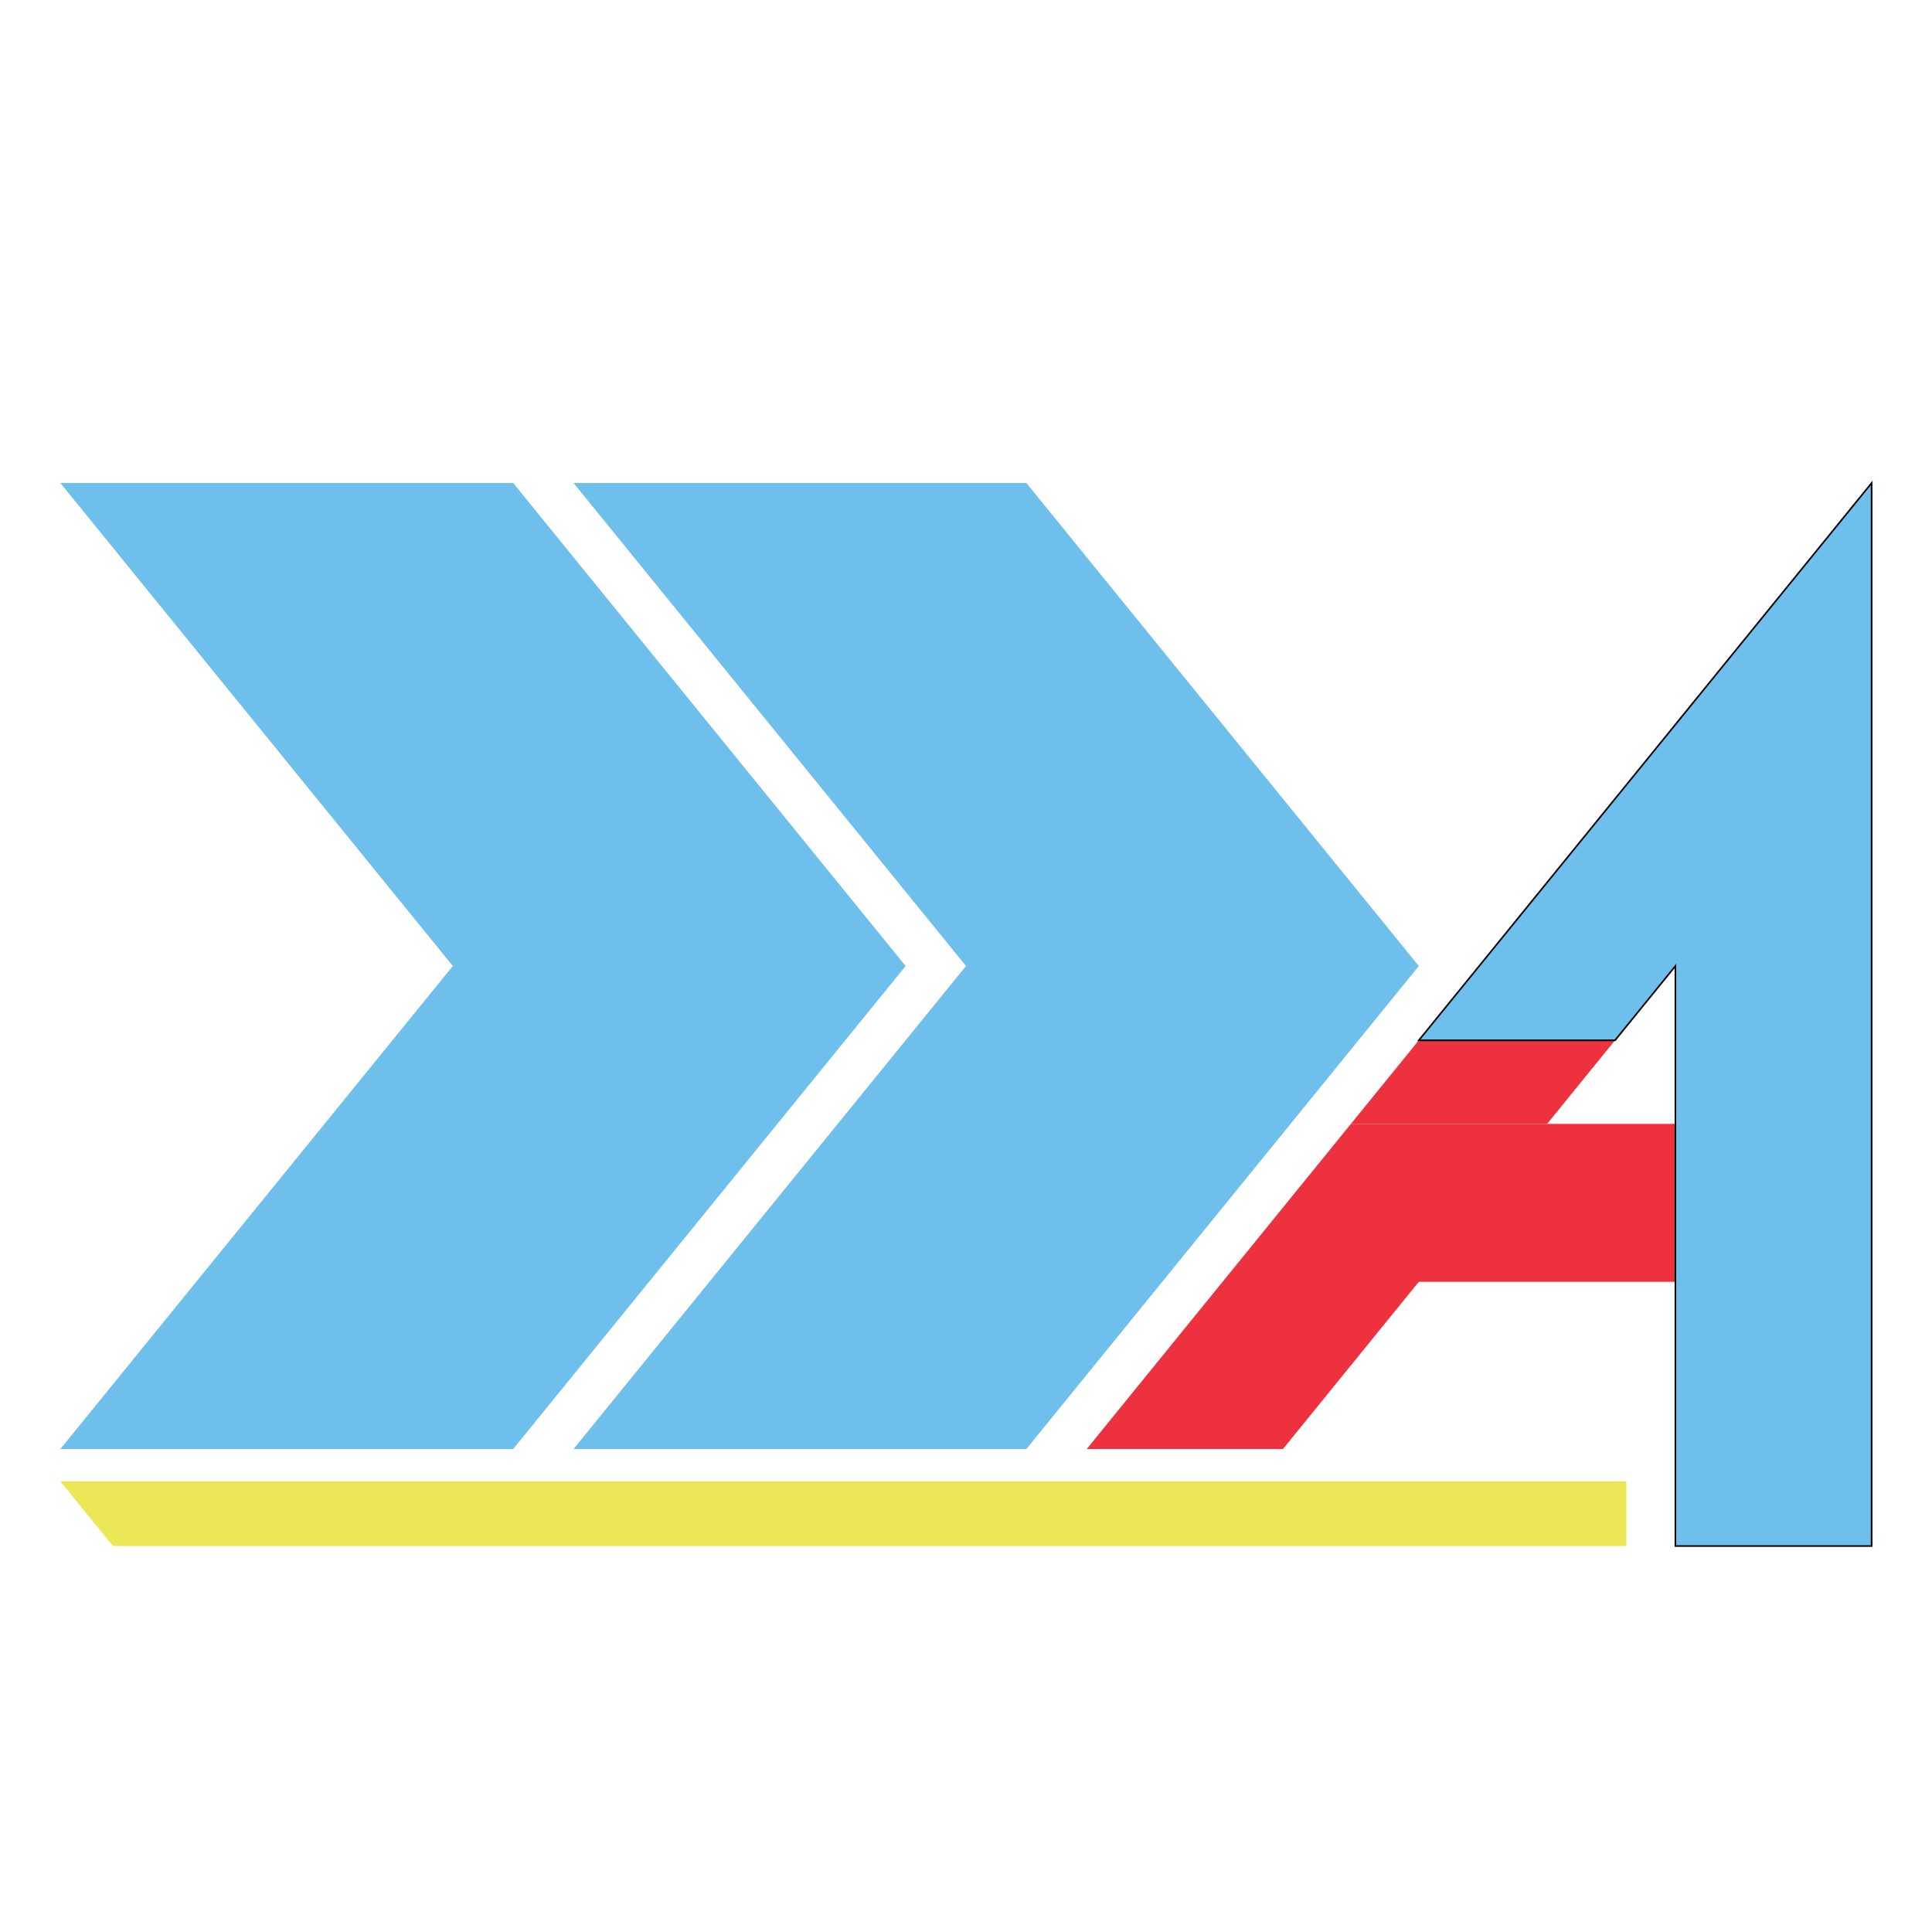
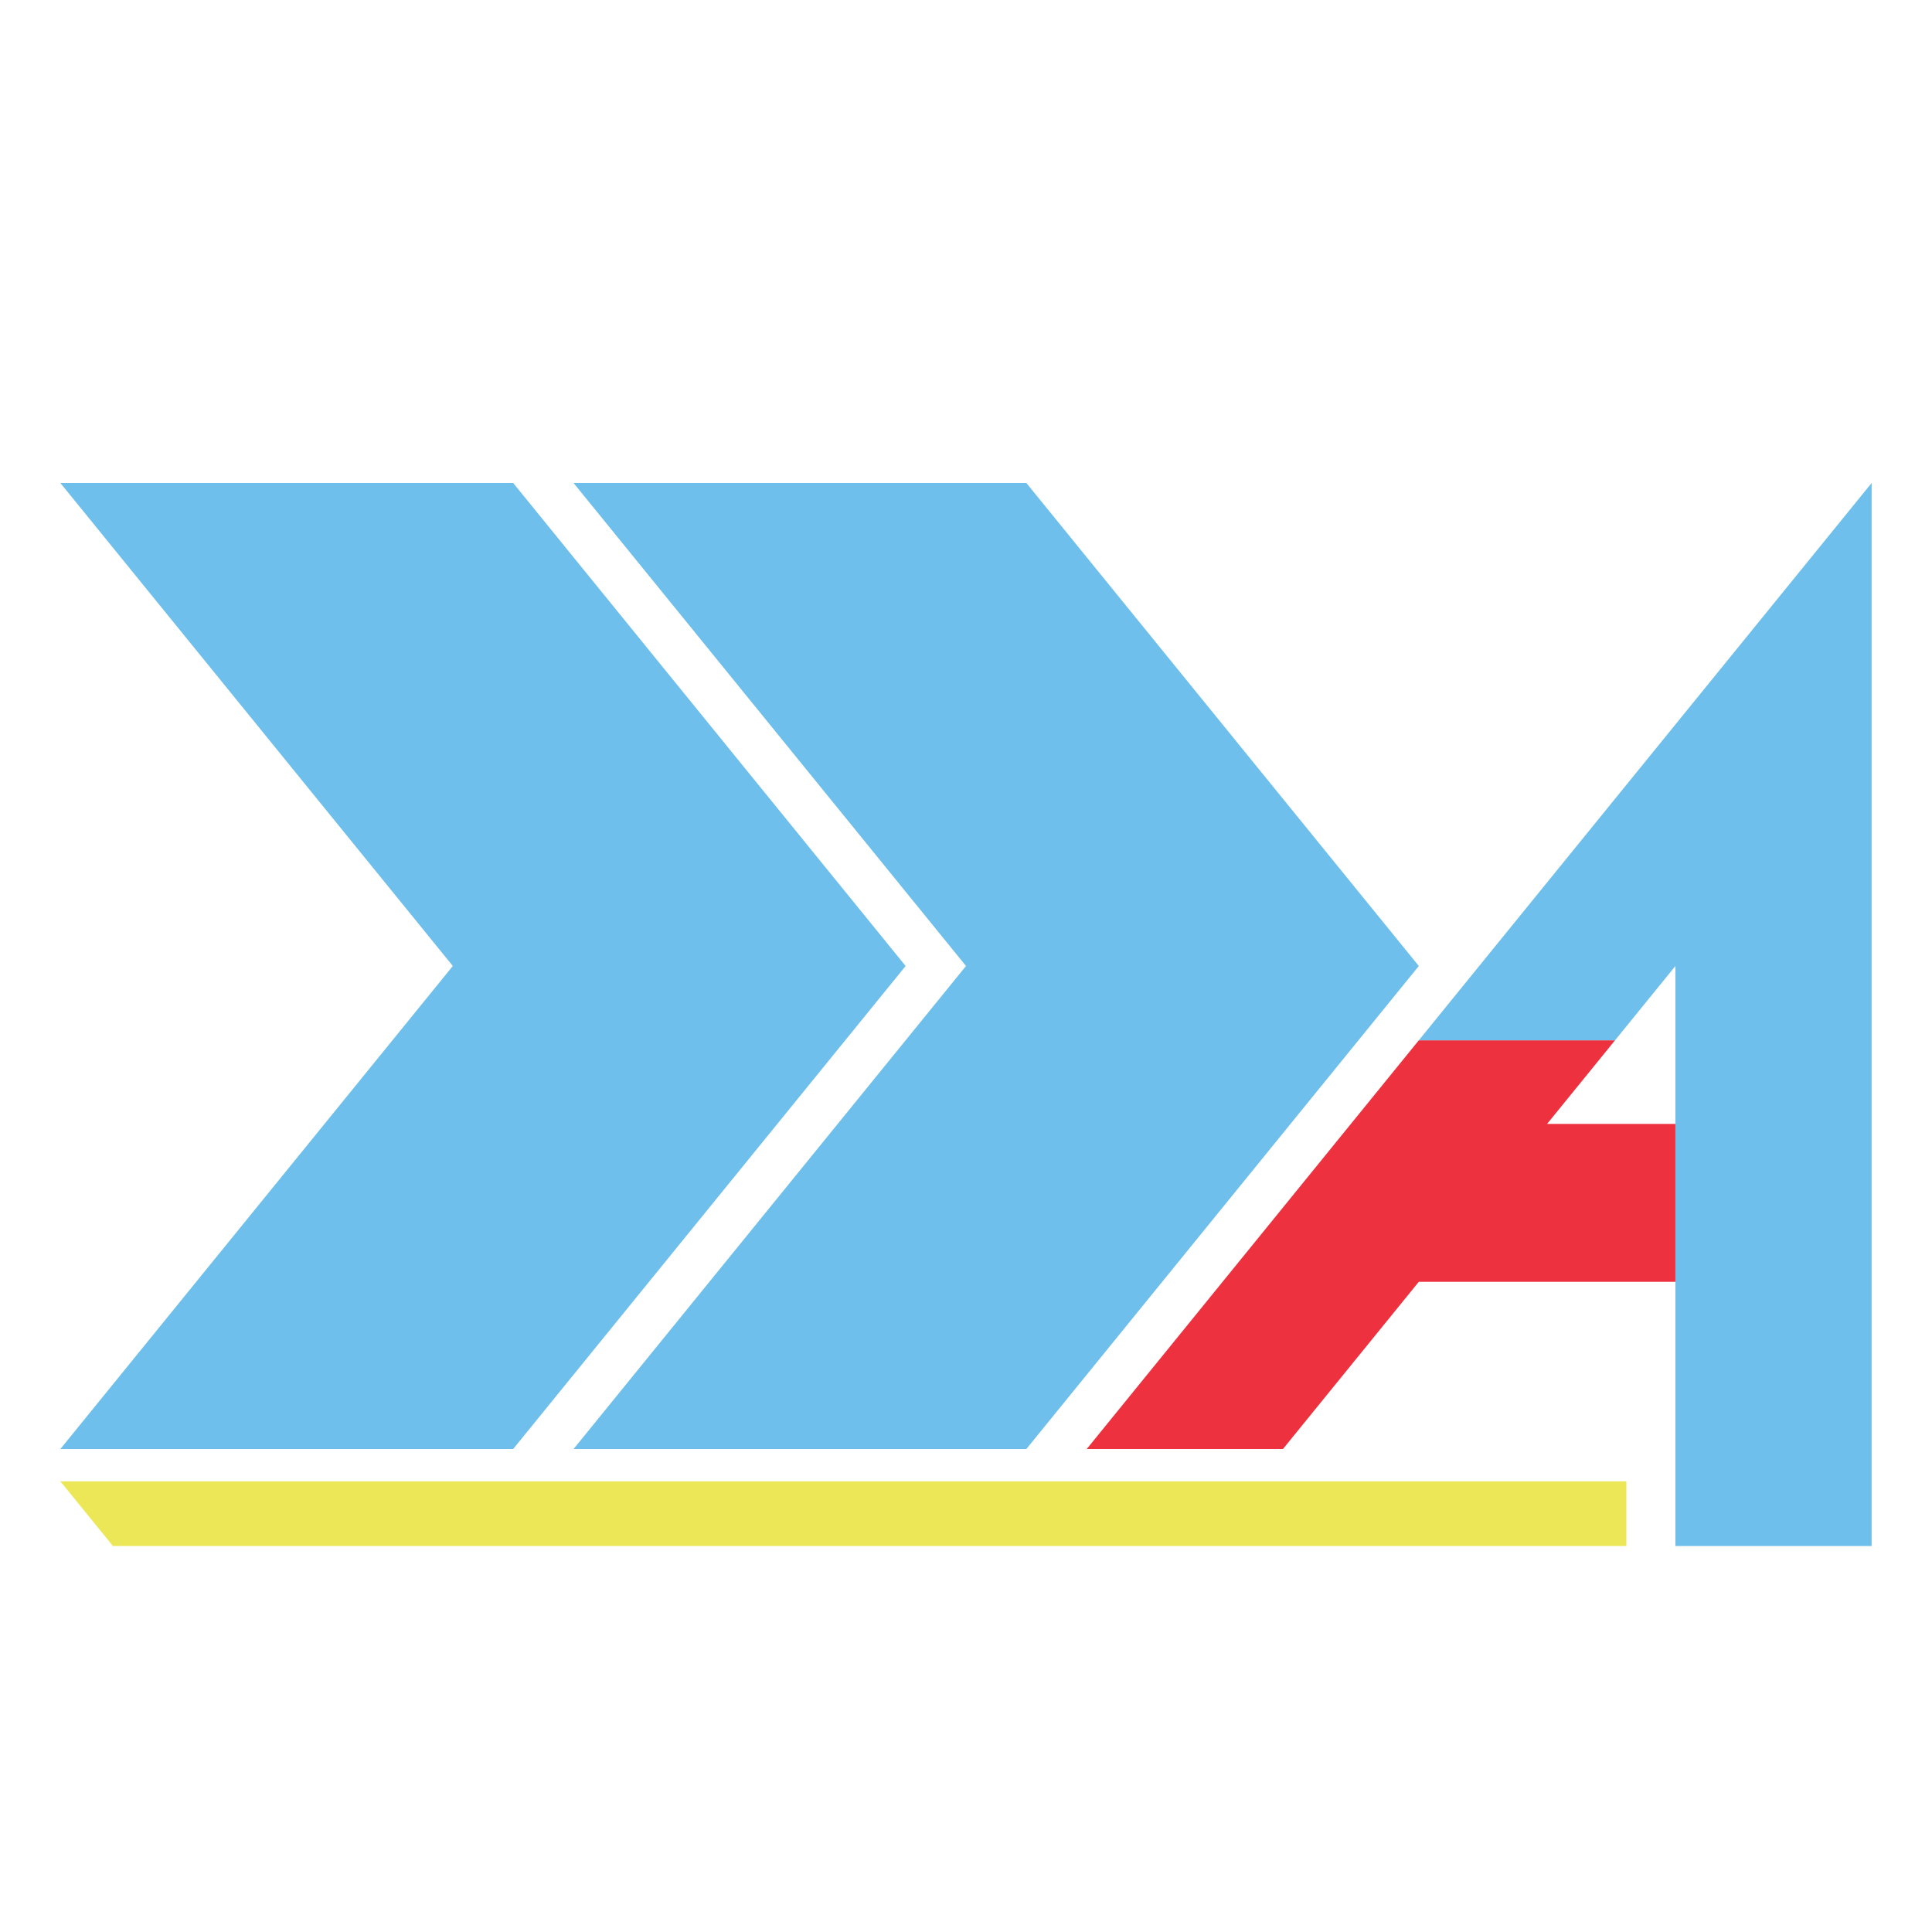
- <svg xmlns="http://www.w3.org/2000/svg" width="1200" height="1200" viewBox="0 0 317.5 317.5" version="1.1" id="svg8">
+ <svg xmlns="http://www.w3.org/2000/svg" id="svg8" version="1.1" viewBox="0 0 317.5 317.5" height="1200" width="1200">
  <defs id="defs2" />
  <g id="layer2" />
  <g id="layer1">
-     <path style="fill:#6ebfeb;stroke:none;stroke-width:0.265px;stroke-linecap:butt;stroke-linejoin:miter;stroke-opacity:1;fill-opacity:1" d="m 94.258,79.375 h 74.414 l 64.492,79.375 -64.492,79.375 H 94.258 L 158.75,158.75 Z" id="path1060" />
-     <path style="fill:#6ebfeb;stroke:none;stroke-width:0;stroke-linecap:butt;stroke-linejoin:miter;stroke-opacity:1;fill-opacity:1;stroke-miterlimit:4;stroke-dasharray:none" d="m 84.336,79.375 64.492,79.375 -64.492,79.375 H 9.922 L 74.414,158.75 9.922,79.375 Z" id="path1064" />
-     <path style="fill:#ed313e;stroke:none;stroke-width:0;stroke-linecap:butt;stroke-linejoin:miter;stroke-opacity:1;fill-opacity:1;stroke-miterlimit:4;stroke-dasharray:none" d="m 275.332,184.7 h -53.33 l -43.408,53.425 h 32.246 l 22.324,-27.476 H 275.332 Z" id="path1070" />
-     <path style="fill:#ebe757;fill-opacity:1;stroke:none;stroke-width:0;stroke-linecap:butt;stroke-linejoin:miter;stroke-miterlimit:4;stroke-dasharray:none;stroke-opacity:1" d="M 9.922,243.44 H 267.27 v 10.631 H 18.559 Z" id="path1120" />
-     <path style="fill:#ed313e;stroke:none;stroke-width:0.265px;stroke-linecap:butt;stroke-linejoin:miter;stroke-opacity:1;fill-opacity:1" d="m 233.164,170.962 -11.162,13.738 32.246,2e-5 11.162,-13.738 z" id="path1142" />
-     <path style="fill:#6ebfeb;stroke:#000000;stroke-width:0.265px;stroke-linecap:butt;stroke-linejoin:miter;stroke-opacity:1;fill-opacity:1" d="m 233.164,170.962 c 0,0 74.414,-91.587 74.414,-91.587 l -3e-5,174.696 H 275.332 v -95.321 l -9.922,12.212 z" id="path901" />
+     <path id="path1060" d="m 94.258,79.375 h 74.414 l 64.492,79.375 -64.492,79.375 H 94.258 L 158.75,158.75 Z" style="fill:#6ebfeb;stroke:none;stroke-width:0.265px;stroke-linecap:butt;stroke-linejoin:miter;stroke-opacity:1;fill-opacity:1" />
+     <path id="path1064" d="m 84.336,79.375 64.492,79.375 -64.492,79.375 H 9.922 L 74.414,158.75 9.922,79.375 Z" style="fill:#6ebfeb;stroke:none;stroke-width:0;stroke-linecap:butt;stroke-linejoin:miter;stroke-opacity:1;fill-opacity:1;stroke-miterlimit:4;stroke-dasharray:none" />
+     <path transform="scale(0.2645833)" d="M 881.25 646.154 L 839.062 698.076 L 675 900 L 796.875 900 L 881.25 796.154 L 1040.625 796.154 L 1040.625 698.076 L 960.938 698.076 L 1003.125 646.154 L 881.25 646.154 z " style="fill:#ed313e;fill-opacity:1;stroke:none;stroke-width:0;stroke-linecap:butt;stroke-linejoin:miter;stroke-miterlimit:4;stroke-dasharray:none;stroke-opacity:1" id="path1070" />
+     <path id="path1120" d="M 9.922,243.44 H 267.27 v 10.631 H 18.559 Z" style="fill:#ebe757;fill-opacity:1;stroke:none;stroke-width:0;stroke-linecap:butt;stroke-linejoin:miter;stroke-miterlimit:4;stroke-dasharray:none;stroke-opacity:1" />
+     <path id="path901" d="m 233.164,170.962 c 0,0 74.414,-91.587 74.414,-91.587 l -3e-5,174.696 H 275.332 v -95.321 l -9.922,12.212 z" style="fill:#6ebfeb;stroke:none;stroke-width:0.265px;stroke-linecap:butt;stroke-linejoin:miter;stroke-opacity:1;fill-opacity:1" />
  </g>
+   <g id="layer3" />
</svg>
